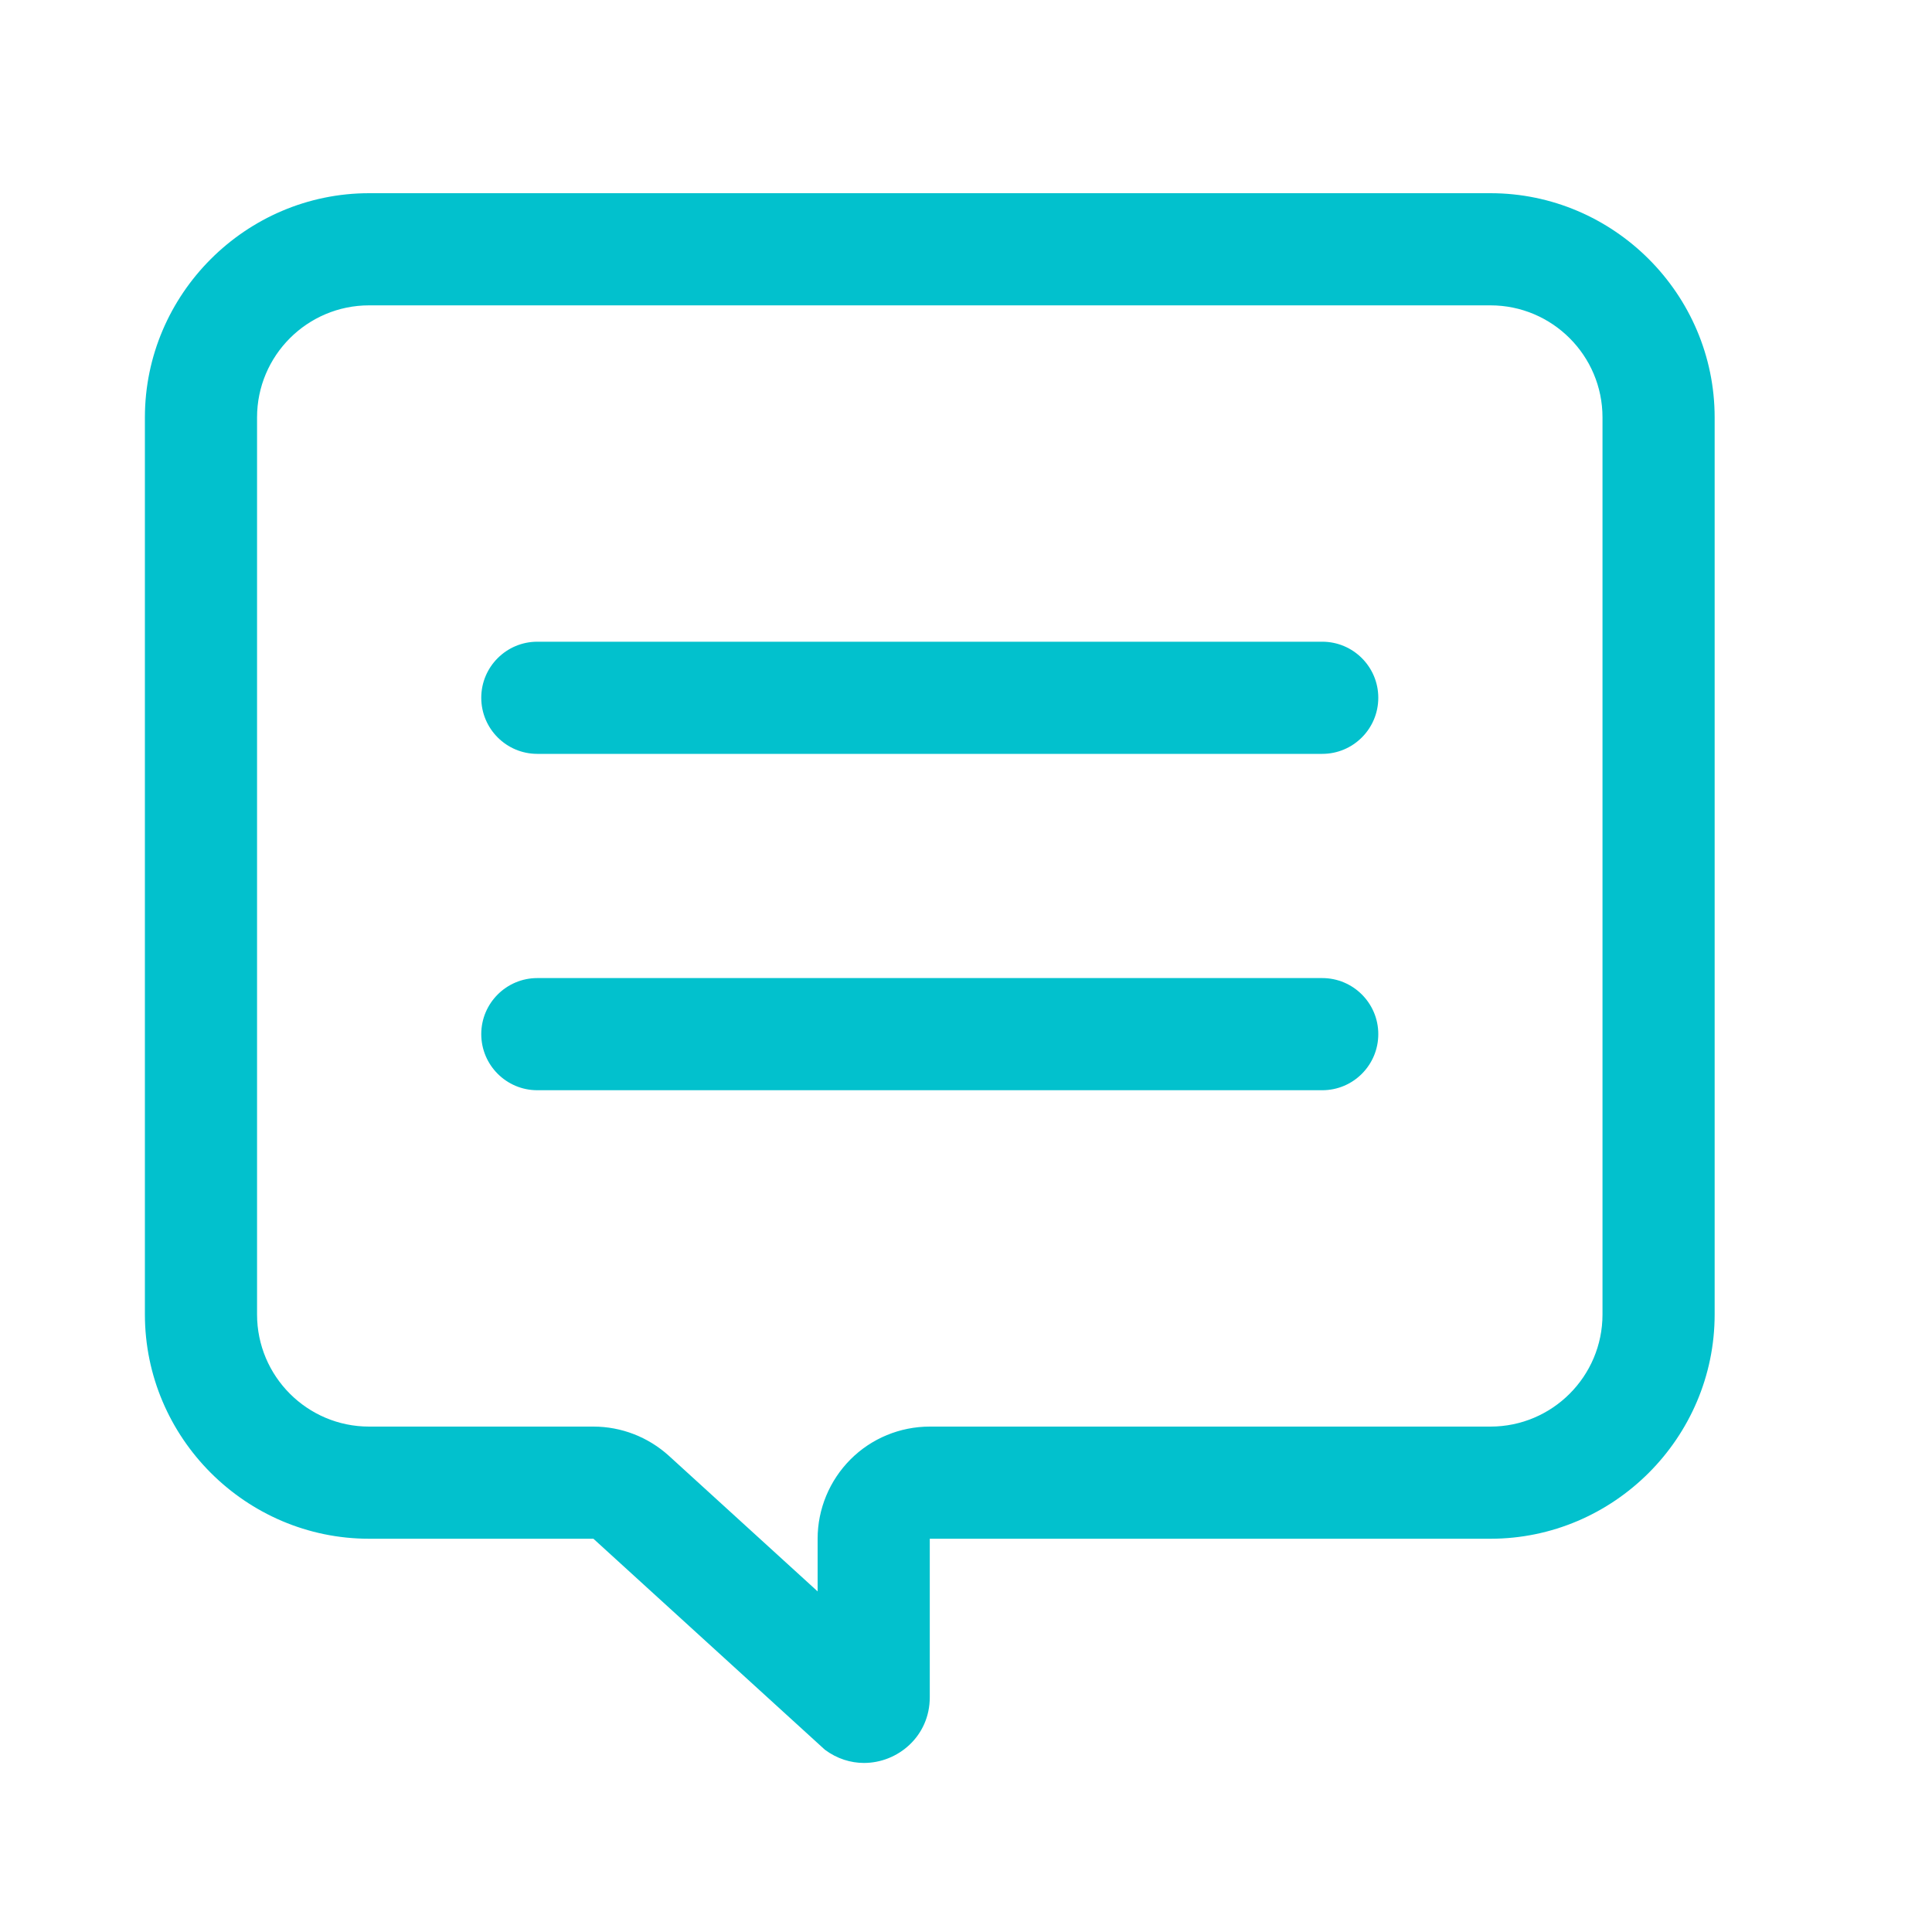
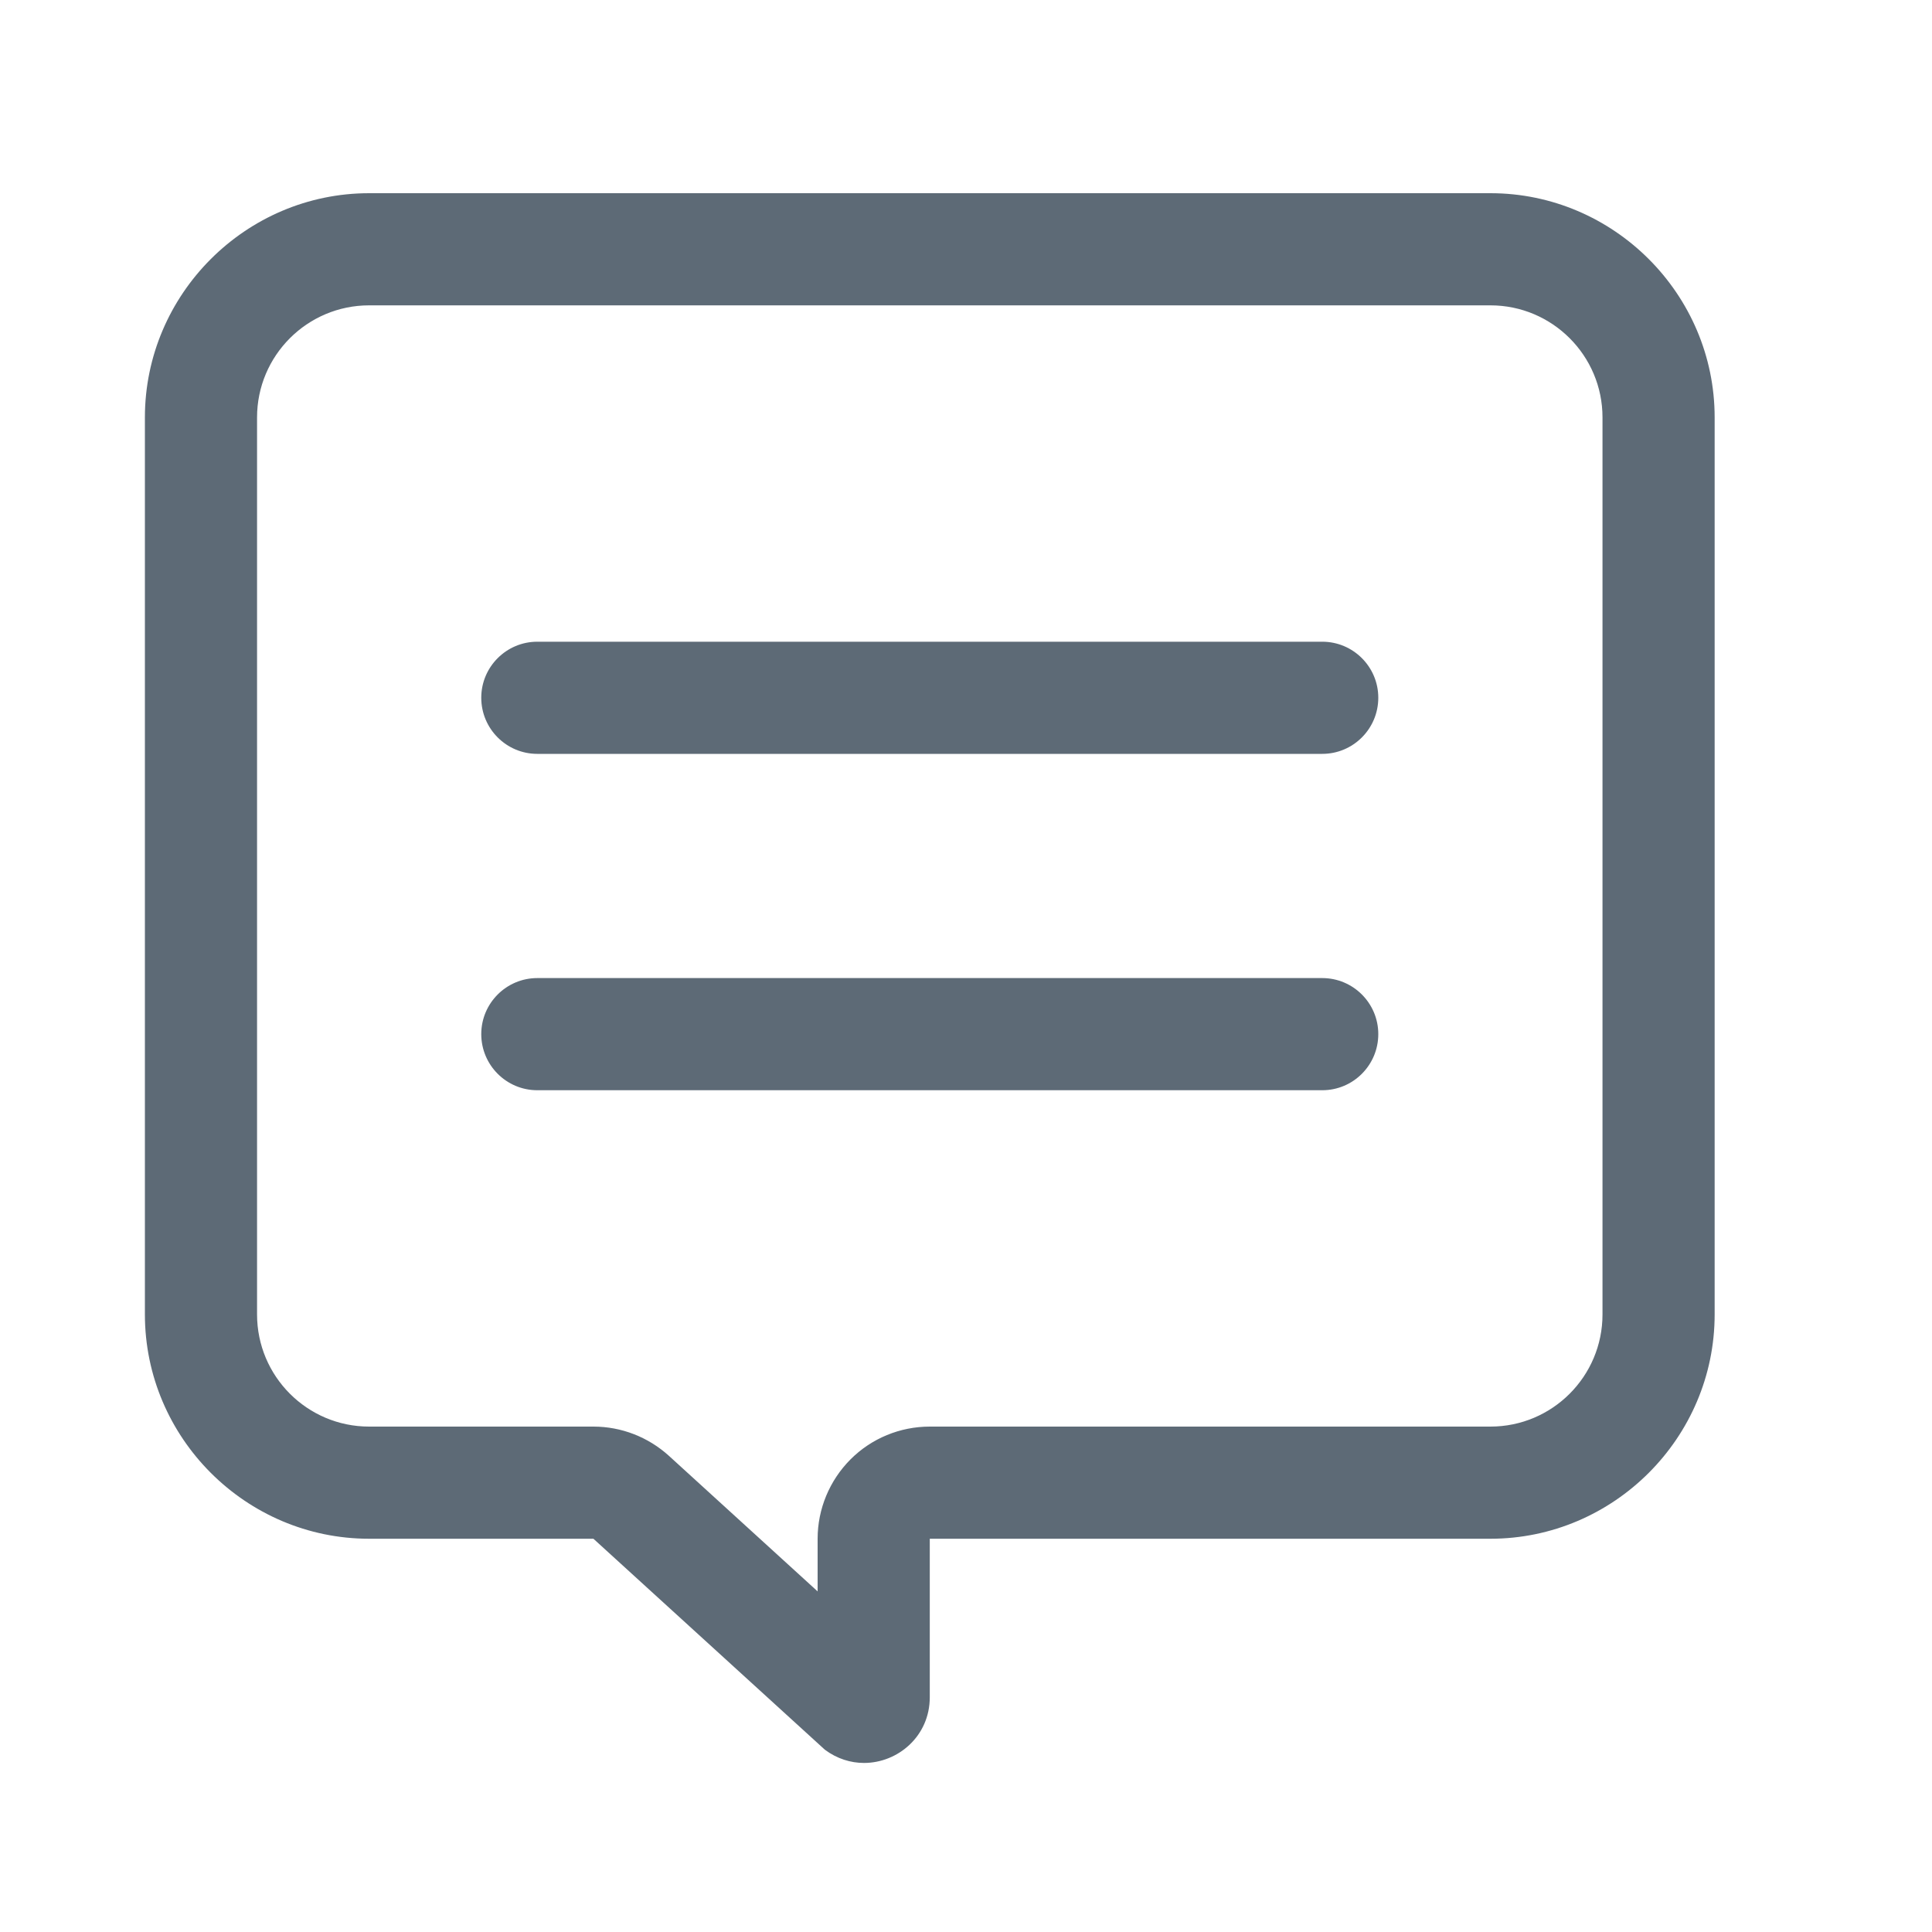
<svg xmlns="http://www.w3.org/2000/svg" preserveAspectRatio="none" overflow="visible" style="display: block;" width="20" height="20" viewBox="0 0 20 20" fill="none">
  <g id="ææ  æ³¨é æ æ³¨ 1">
-     <path id="Vector" d="M15.429 2H3.821C2.545 2 1.5 3.045 1.5 4.321V13.607C1.5 14.884 2.545 15.929 3.821 15.929H6.143L8.539 18.113C8.665 18.207 8.807 18.25 8.944 18.25C9.295 18.25 9.625 17.973 9.625 17.57V15.929H15.429C16.705 15.929 17.75 14.884 17.75 13.607V4.321C17.75 3.045 16.705 2 15.429 2ZM16.589 13.607C16.589 14.248 16.069 14.768 15.429 14.768H9.625C9.317 14.768 9.021 14.89 8.804 15.108C8.587 15.326 8.464 15.621 8.464 15.929V16.474L6.925 15.071C6.71 14.876 6.432 14.768 6.143 14.768H3.821C3.181 14.768 2.661 14.248 2.661 13.607V4.321C2.661 3.681 3.181 3.161 3.821 3.161H15.429C16.069 3.161 16.589 3.681 16.589 4.321V13.607ZM13.688 6.643H5.562C5.242 6.643 4.982 6.903 4.982 7.223C4.982 7.544 5.242 7.804 5.562 7.804H13.688C14.008 7.804 14.268 7.544 14.268 7.223C14.268 6.903 14.008 6.643 13.688 6.643ZM13.688 10.125H5.562C5.242 10.125 4.982 10.385 4.982 10.705C4.982 11.026 5.242 11.286 5.562 11.286H13.688C14.008 11.286 14.268 11.026 14.268 10.705C14.268 10.385 14.008 10.125 13.688 10.125Z" fill="#02C1CD" />
+     <path id="Vector" d="M15.429 2H3.821C2.545 2 1.5 3.045 1.5 4.321V13.607C1.5 14.884 2.545 15.929 3.821 15.929H6.143L8.539 18.113C8.665 18.207 8.807 18.25 8.944 18.25C9.295 18.25 9.625 17.973 9.625 17.57V15.929H15.429C16.705 15.929 17.75 14.884 17.75 13.607V4.321C17.75 3.045 16.705 2 15.429 2ZM16.589 13.607C16.589 14.248 16.069 14.768 15.429 14.768H9.625C9.317 14.768 9.021 14.89 8.804 15.108C8.587 15.326 8.464 15.621 8.464 15.929V16.474L6.925 15.071C6.71 14.876 6.432 14.768 6.143 14.768H3.821C3.181 14.768 2.661 14.248 2.661 13.607V4.321C2.661 3.681 3.181 3.161 3.821 3.161H15.429C16.069 3.161 16.589 3.681 16.589 4.321V13.607ZM13.688 6.643H5.562C5.242 6.643 4.982 6.903 4.982 7.223C4.982 7.544 5.242 7.804 5.562 7.804H13.688C14.008 7.804 14.268 7.544 14.268 7.223C14.268 6.903 14.008 6.643 13.688 6.643ZM13.688 10.125H5.562C5.242 10.125 4.982 10.385 4.982 10.705C4.982 11.026 5.242 11.286 5.562 11.286H13.688C14.008 11.286 14.268 11.026 14.268 10.705C14.268 10.385 14.008 10.125 13.688 10.125Z" fill="#5D6A76" />
  </g>
</svg>
